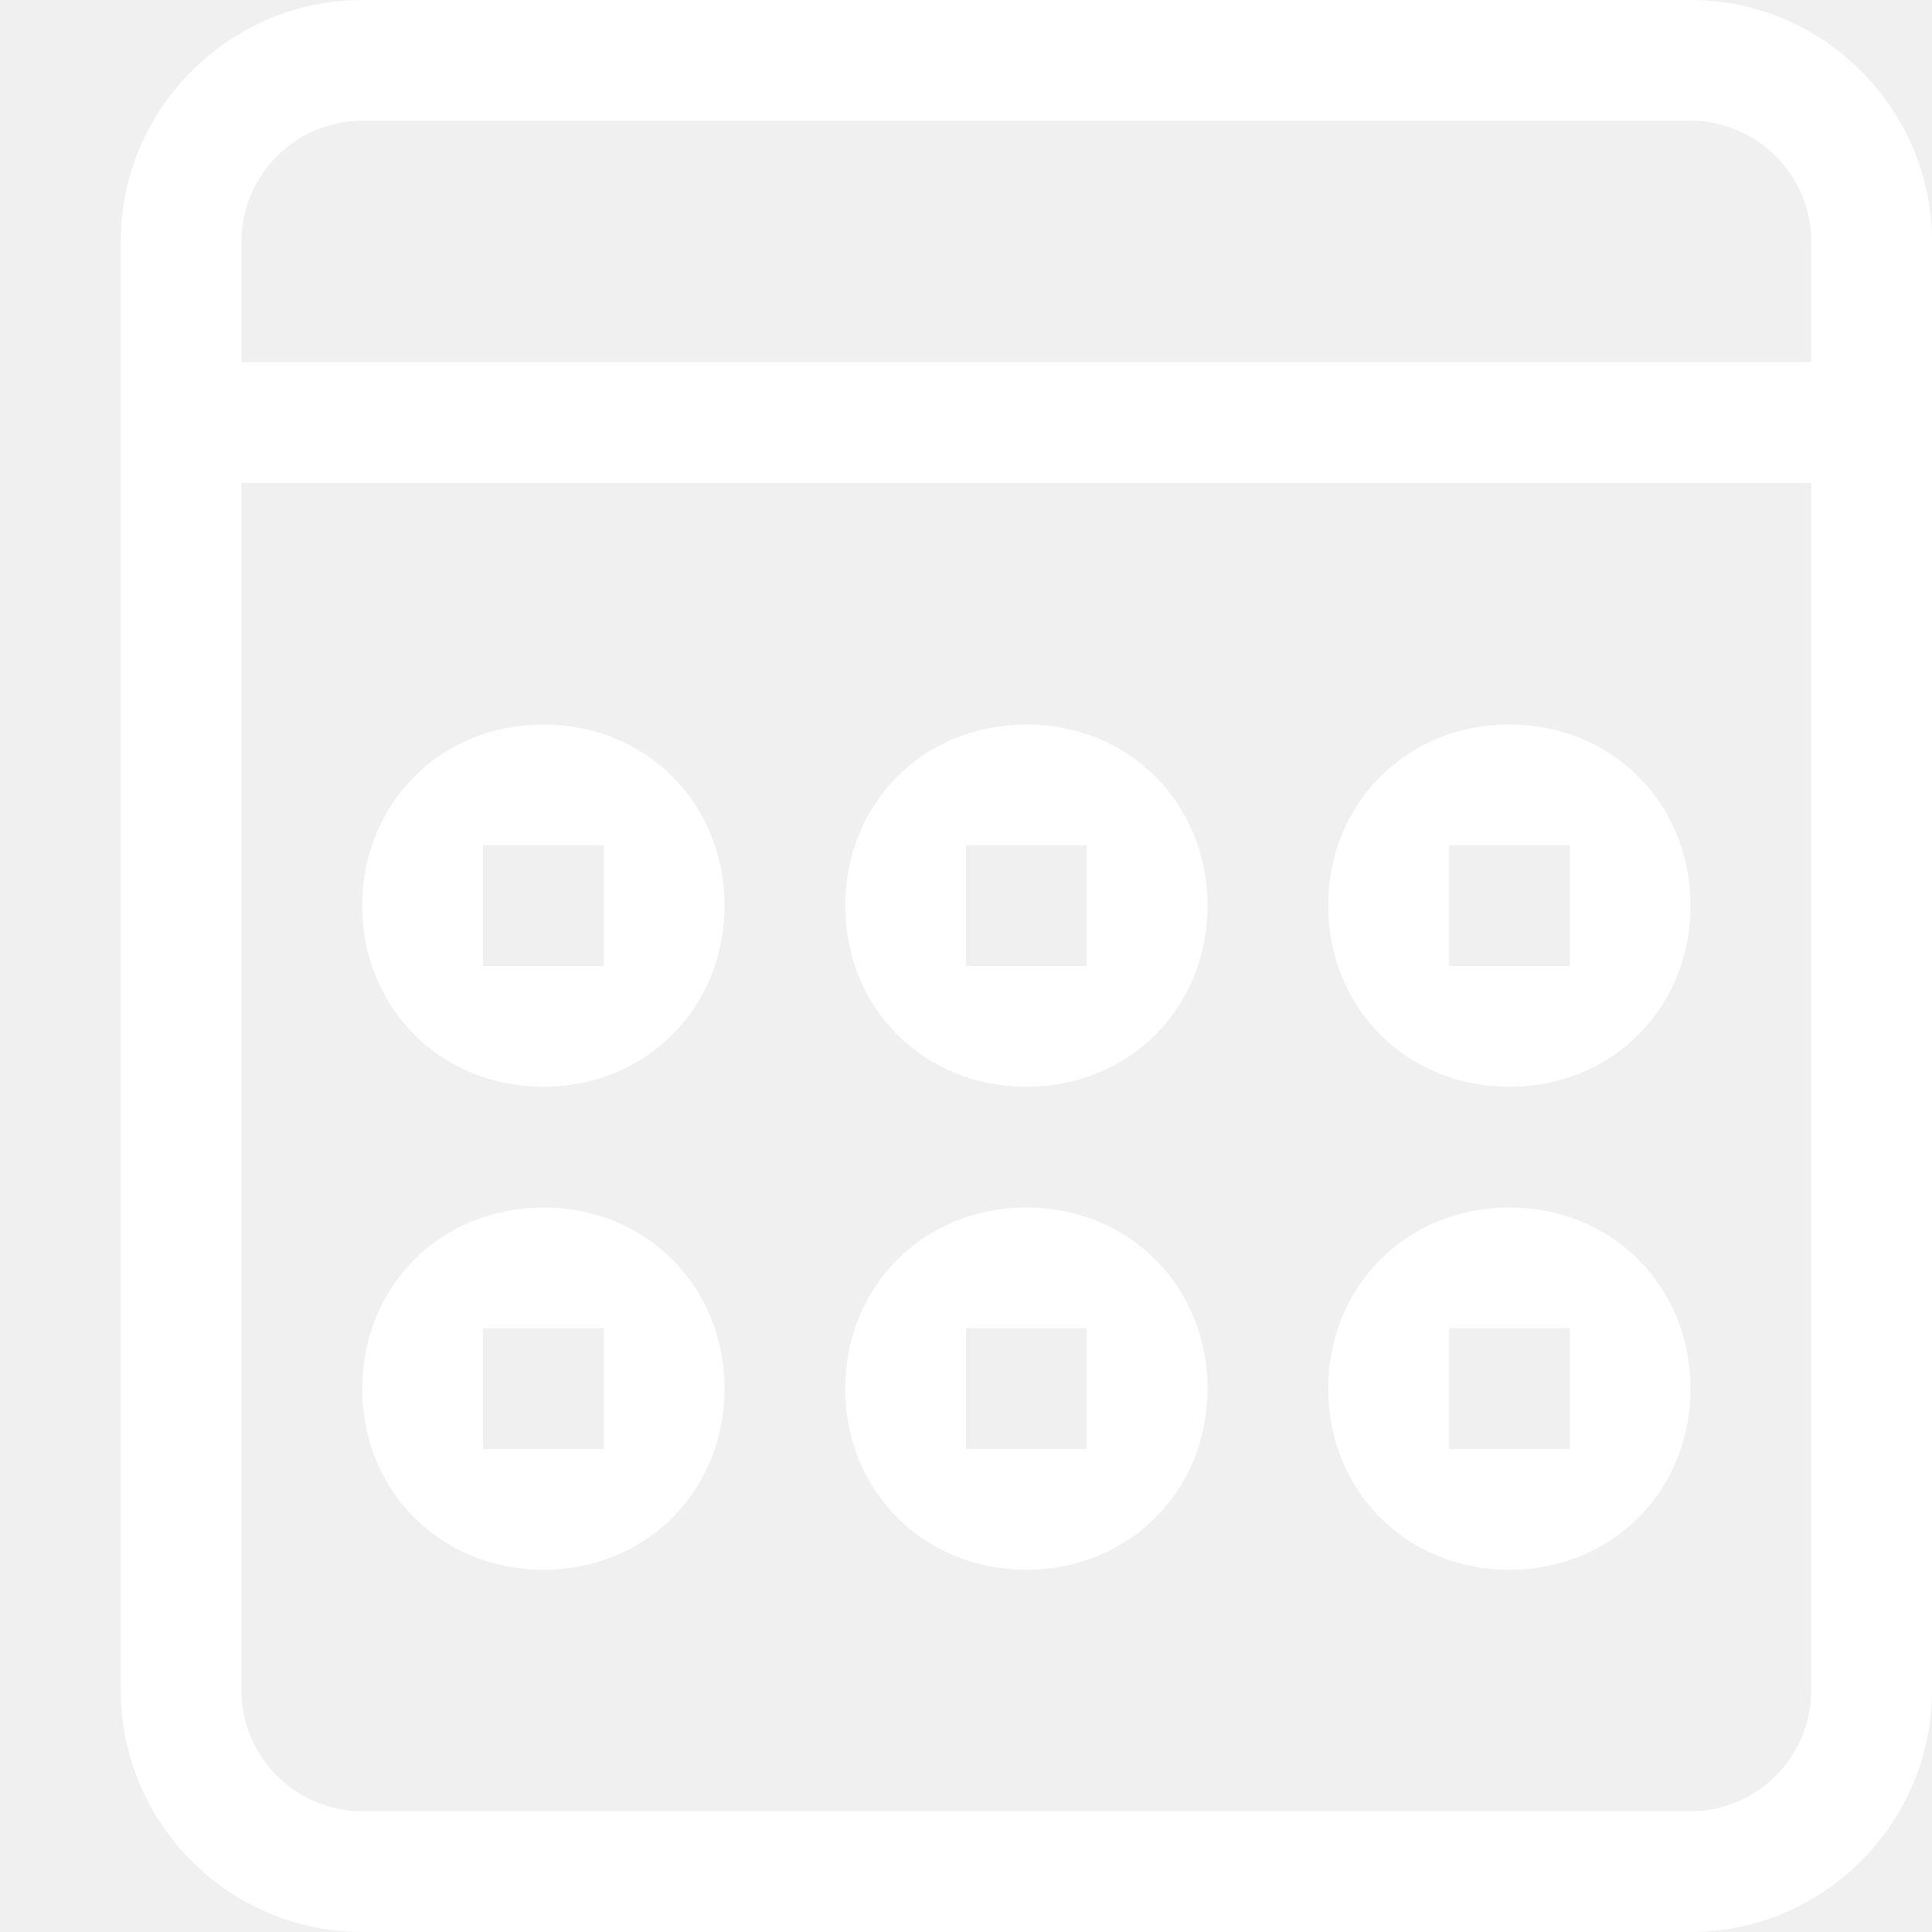
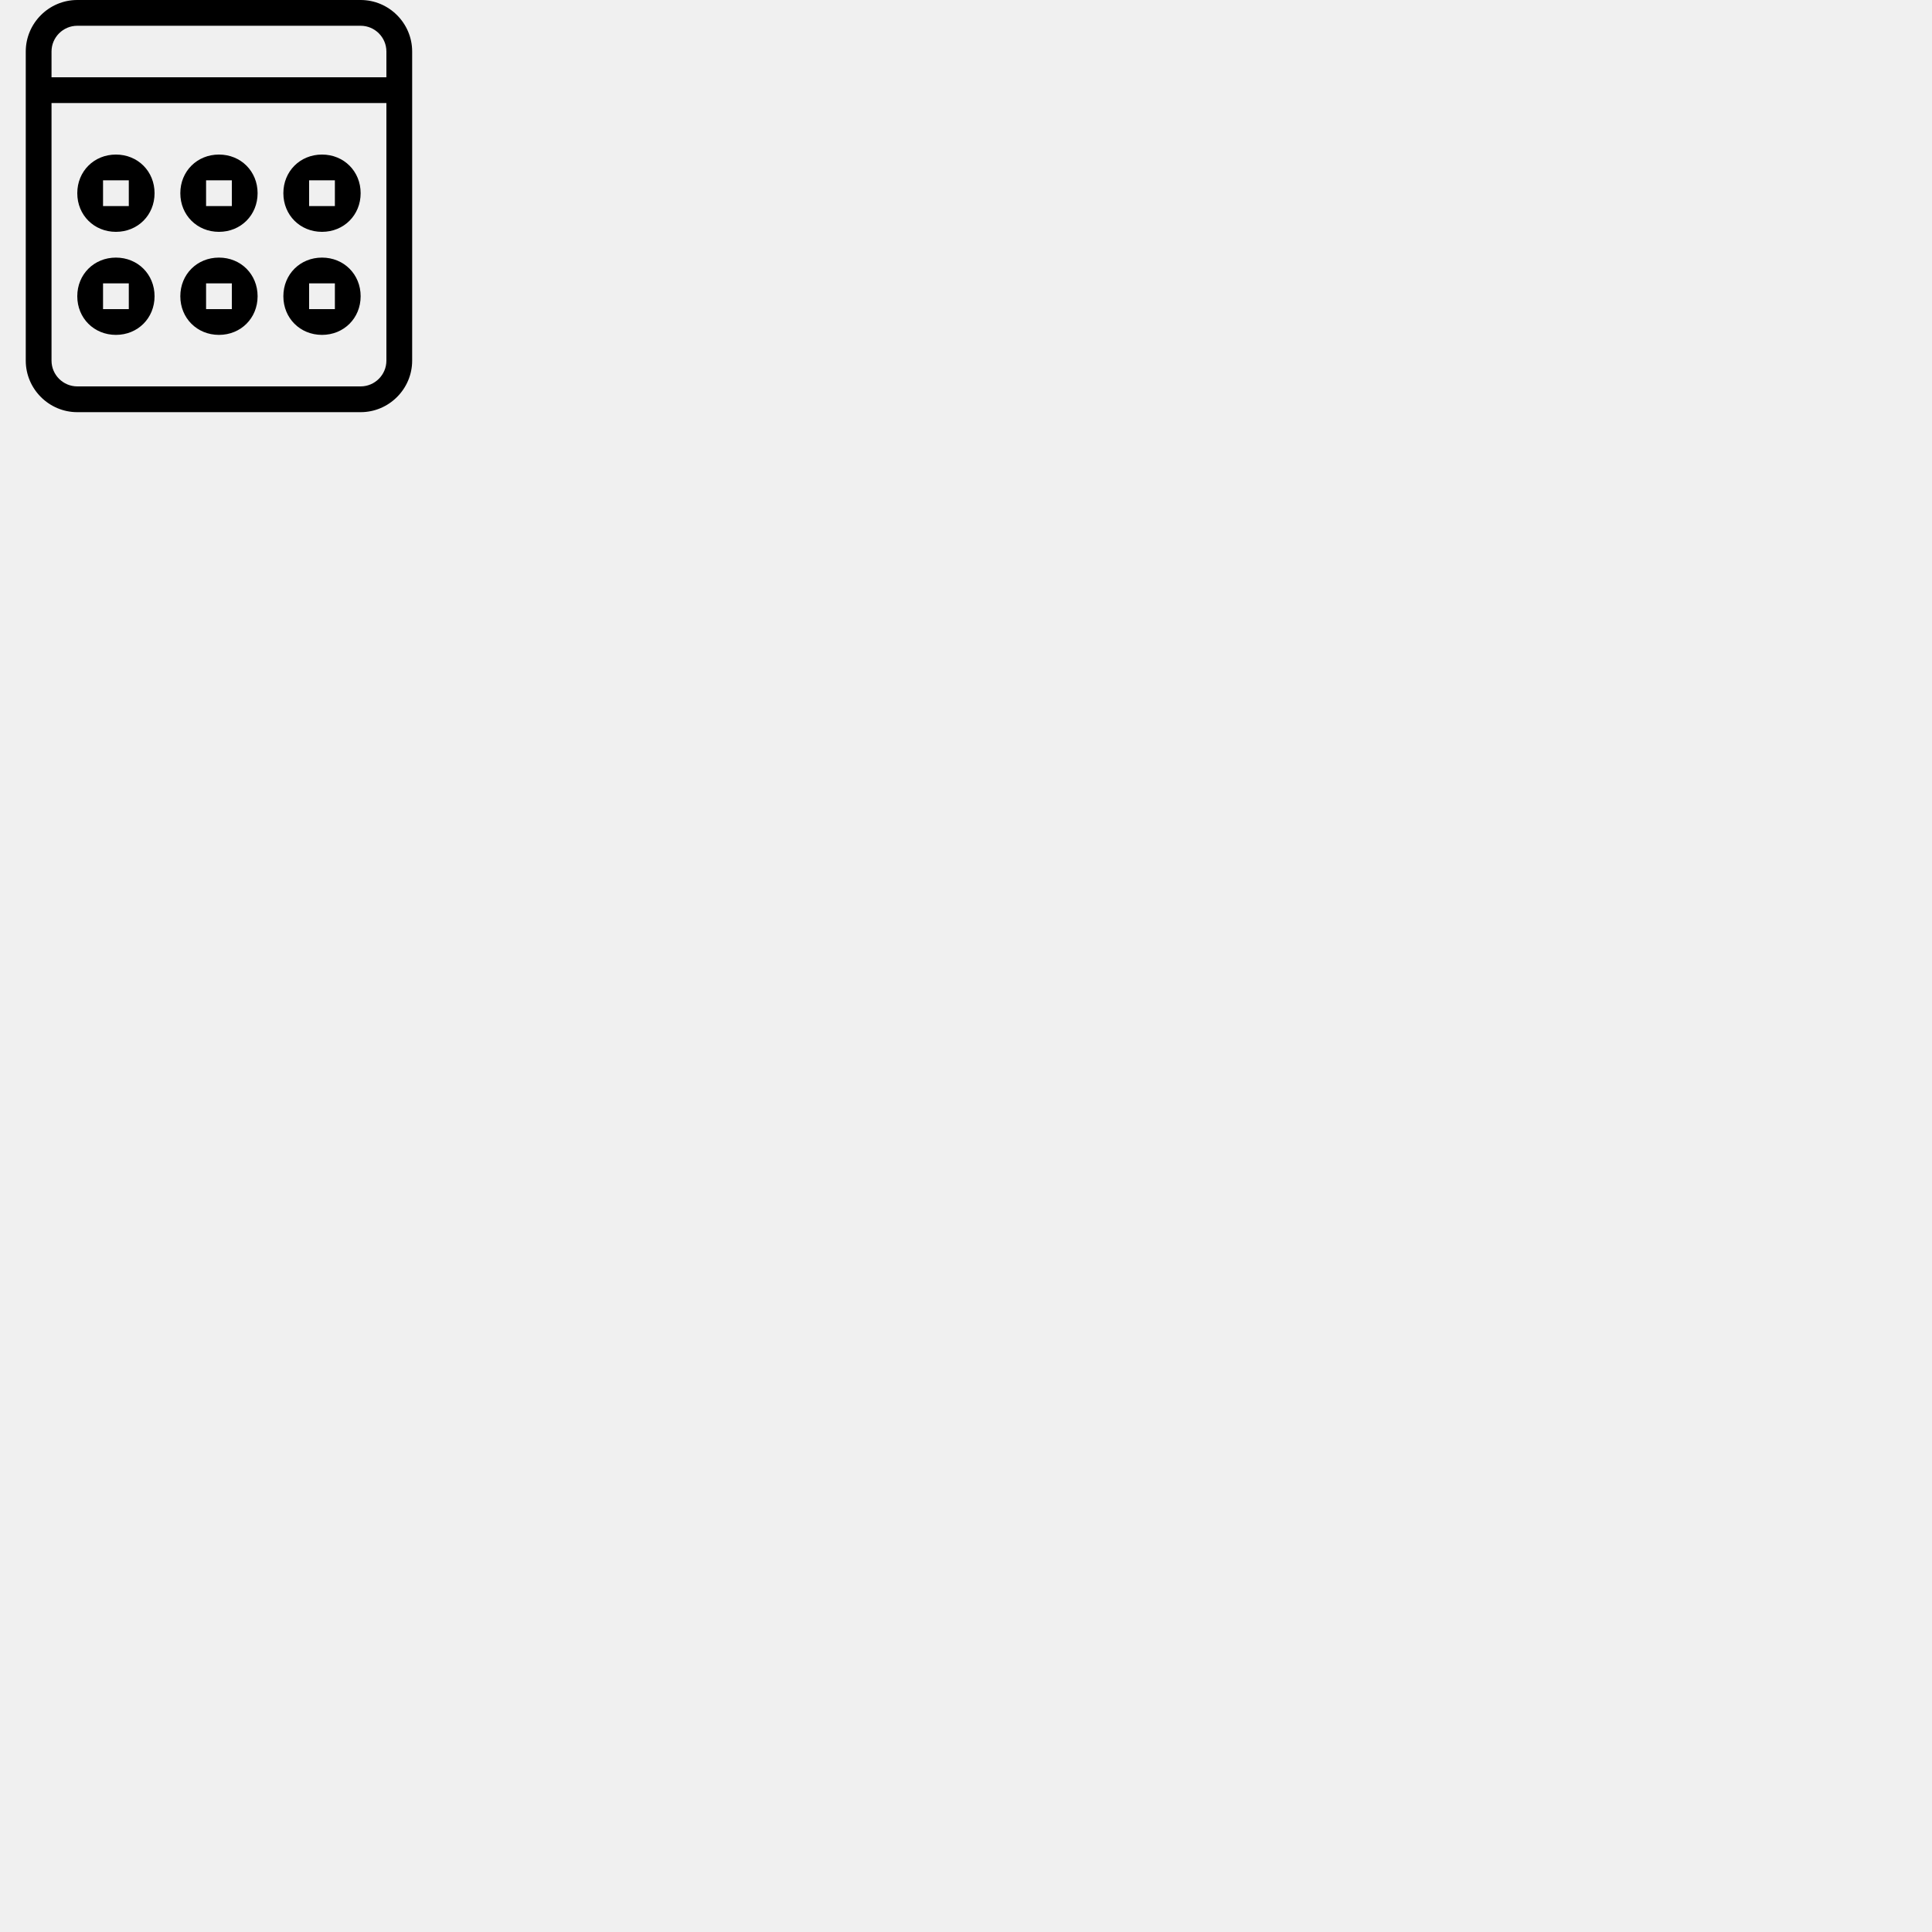
- <svg xmlns="http://www.w3.org/2000/svg" viewBox="0 0 32 32">
-   <path d="M25 18c1.7 0 3-1.3 3-3s-1.3-3-3-3-3 1.3-3 3 1.3 3 3 3zm-1-4h2v2h-2v-2zm1 12c1.7 0 3-1.3 3-3s-1.3-3-3-3-3 1.3-3 3 1.3 3 3 3zm-1-4h2v2h-2v-2zm-7 4c1.7 0 3-1.3 3-3s-1.3-3-3-3-3 1.3-3 3 1.3 3 3 3zm-1-4h2v2h-2v-2zM28 0H6C3.8 0 2 1.8 2 4v24c0 2.2 1.8 4 4 4h22c2.2 0 4-1.8 4-4V4c0-2.2-1.8-4-4-4zm2 28c0 1.1-.9 2-2 2H6c-1.1 0-2-.9-2-2V8h26v20zm0-22H4V4c0-1.1.9-2 2-2h22c1.1 0 2 .9 2 2v2zM17 18c1.7 0 3-1.3 3-3s-1.3-3-3-3-3 1.3-3 3 1.3 3 3 3zm-1-4h2v2h-2v-2zM9 26c1.7 0 3-1.3 3-3s-1.3-3-3-3-3 1.3-3 3 1.3 3 3 3zm-1-4h2v2H8v-2zm1-4c1.7 0 3-1.3 3-3s-1.3-3-3-3-3 1.3-3 3 1.3 3 3 3zm-1-4h2v2H8v-2z" fill="#fff" />
+ <svg xmlns="http://www.w3.org/2000/svg" viewBox="0 0 150 150">
+   <path d="M25 18c1.7 0 3-1.3 3-3s-1.3-3-3-3-3 1.3-3 3 1.3 3 3 3zm-1-4h2v2h-2v-2zm1 12c1.7 0 3-1.3 3-3s-1.3-3-3-3-3 1.3-3 3 1.3 3 3 3zm-1-4h2v2h-2v-2zm-7 4c1.7 0 3-1.3 3-3s-1.3-3-3-3-3 1.3-3 3 1.3 3 3 3zm-1-4h2v2h-2v-2zM28 0H6C3.8 0 2 1.8 2 4v24c0 2.2 1.8 4 4 4h22c2.2 0 4-1.8 4-4V4c0-2.2-1.8-4-4-4zm2 28c0 1.1-.9 2-2 2H6c-1.1 0-2-.9-2-2V8h26v20zm0-22H4V4c0-1.1.9-2 2-2h22c1.1 0 2 .9 2 2v2zM17 18c1.7 0 3-1.3 3-3s-1.3-3-3-3-3 1.3-3 3 1.3 3 3 3zm-1-4h2v2h-2v-2zM9 26c1.7 0 3-1.3 3-3s-1.3-3-3-3-3 1.3-3 3 1.3 3 3 3zm-1-4h2v2H8v-2zm1-4c1.7 0 3-1.3 3-3s-1.3-3-3-3-3 1.3-3 3 1.3 3 3 3zm-1-4h2v2H8v-2z" fill="#indigo" />
</svg>
